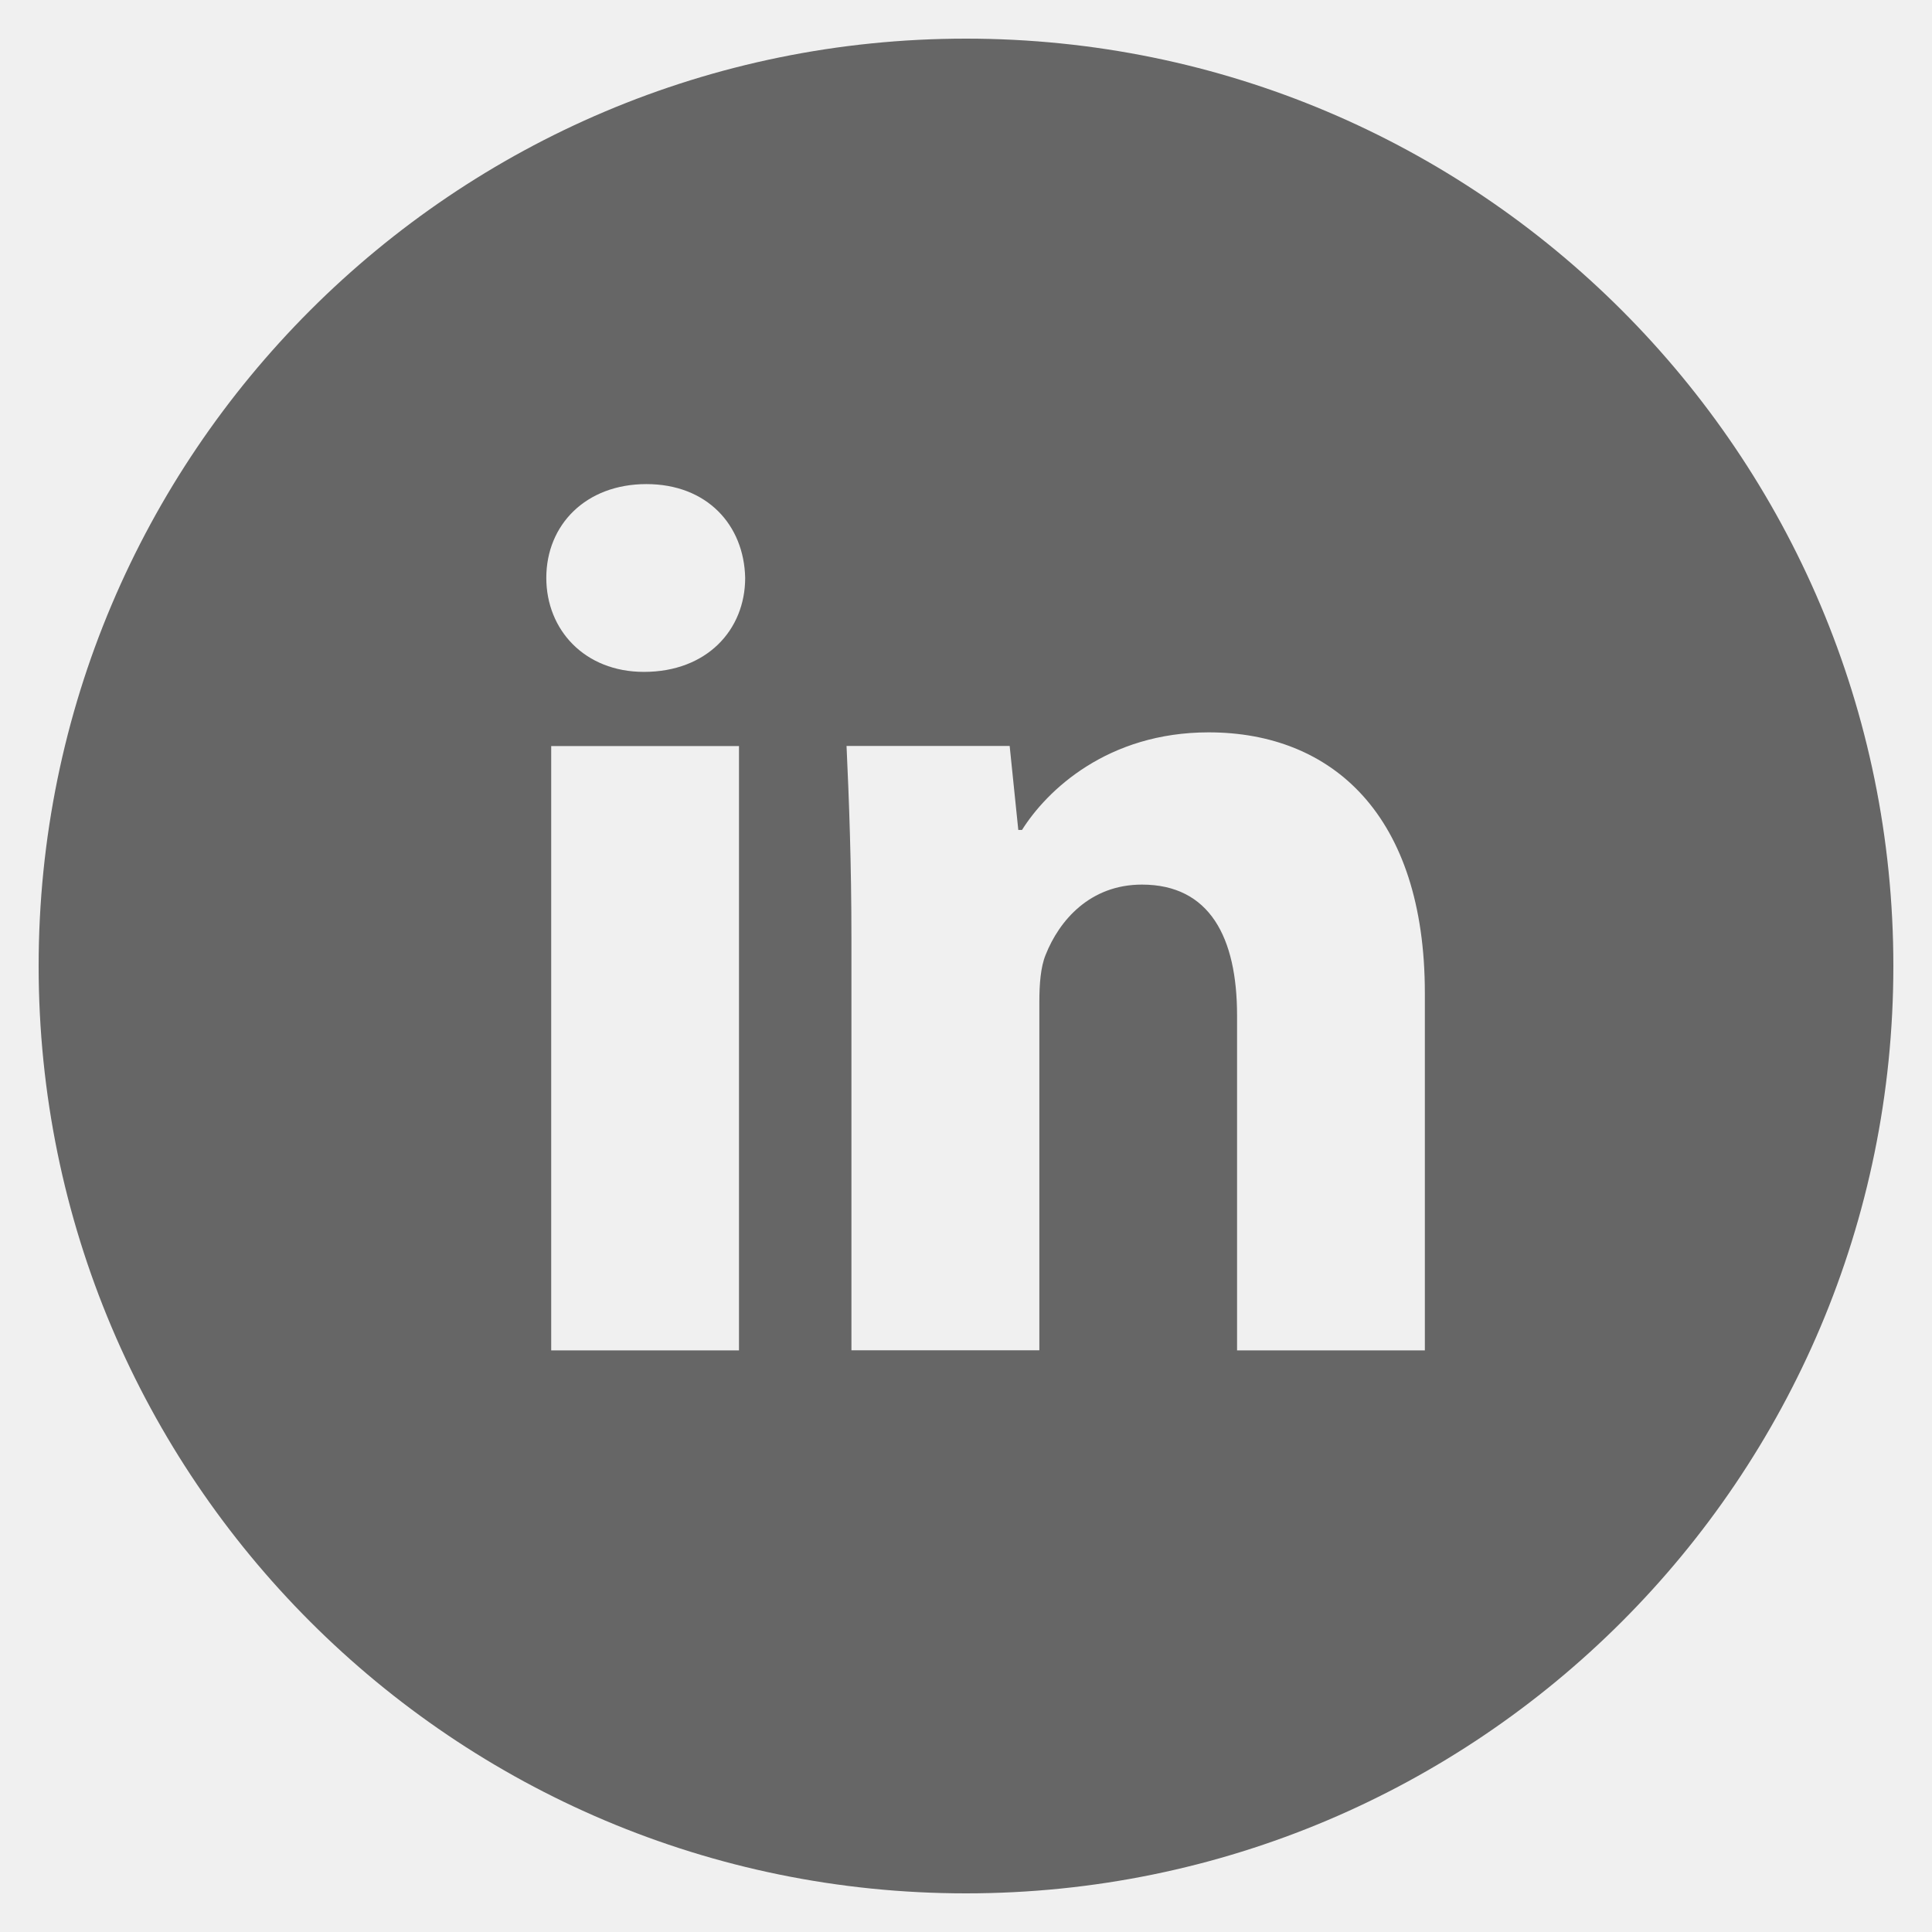
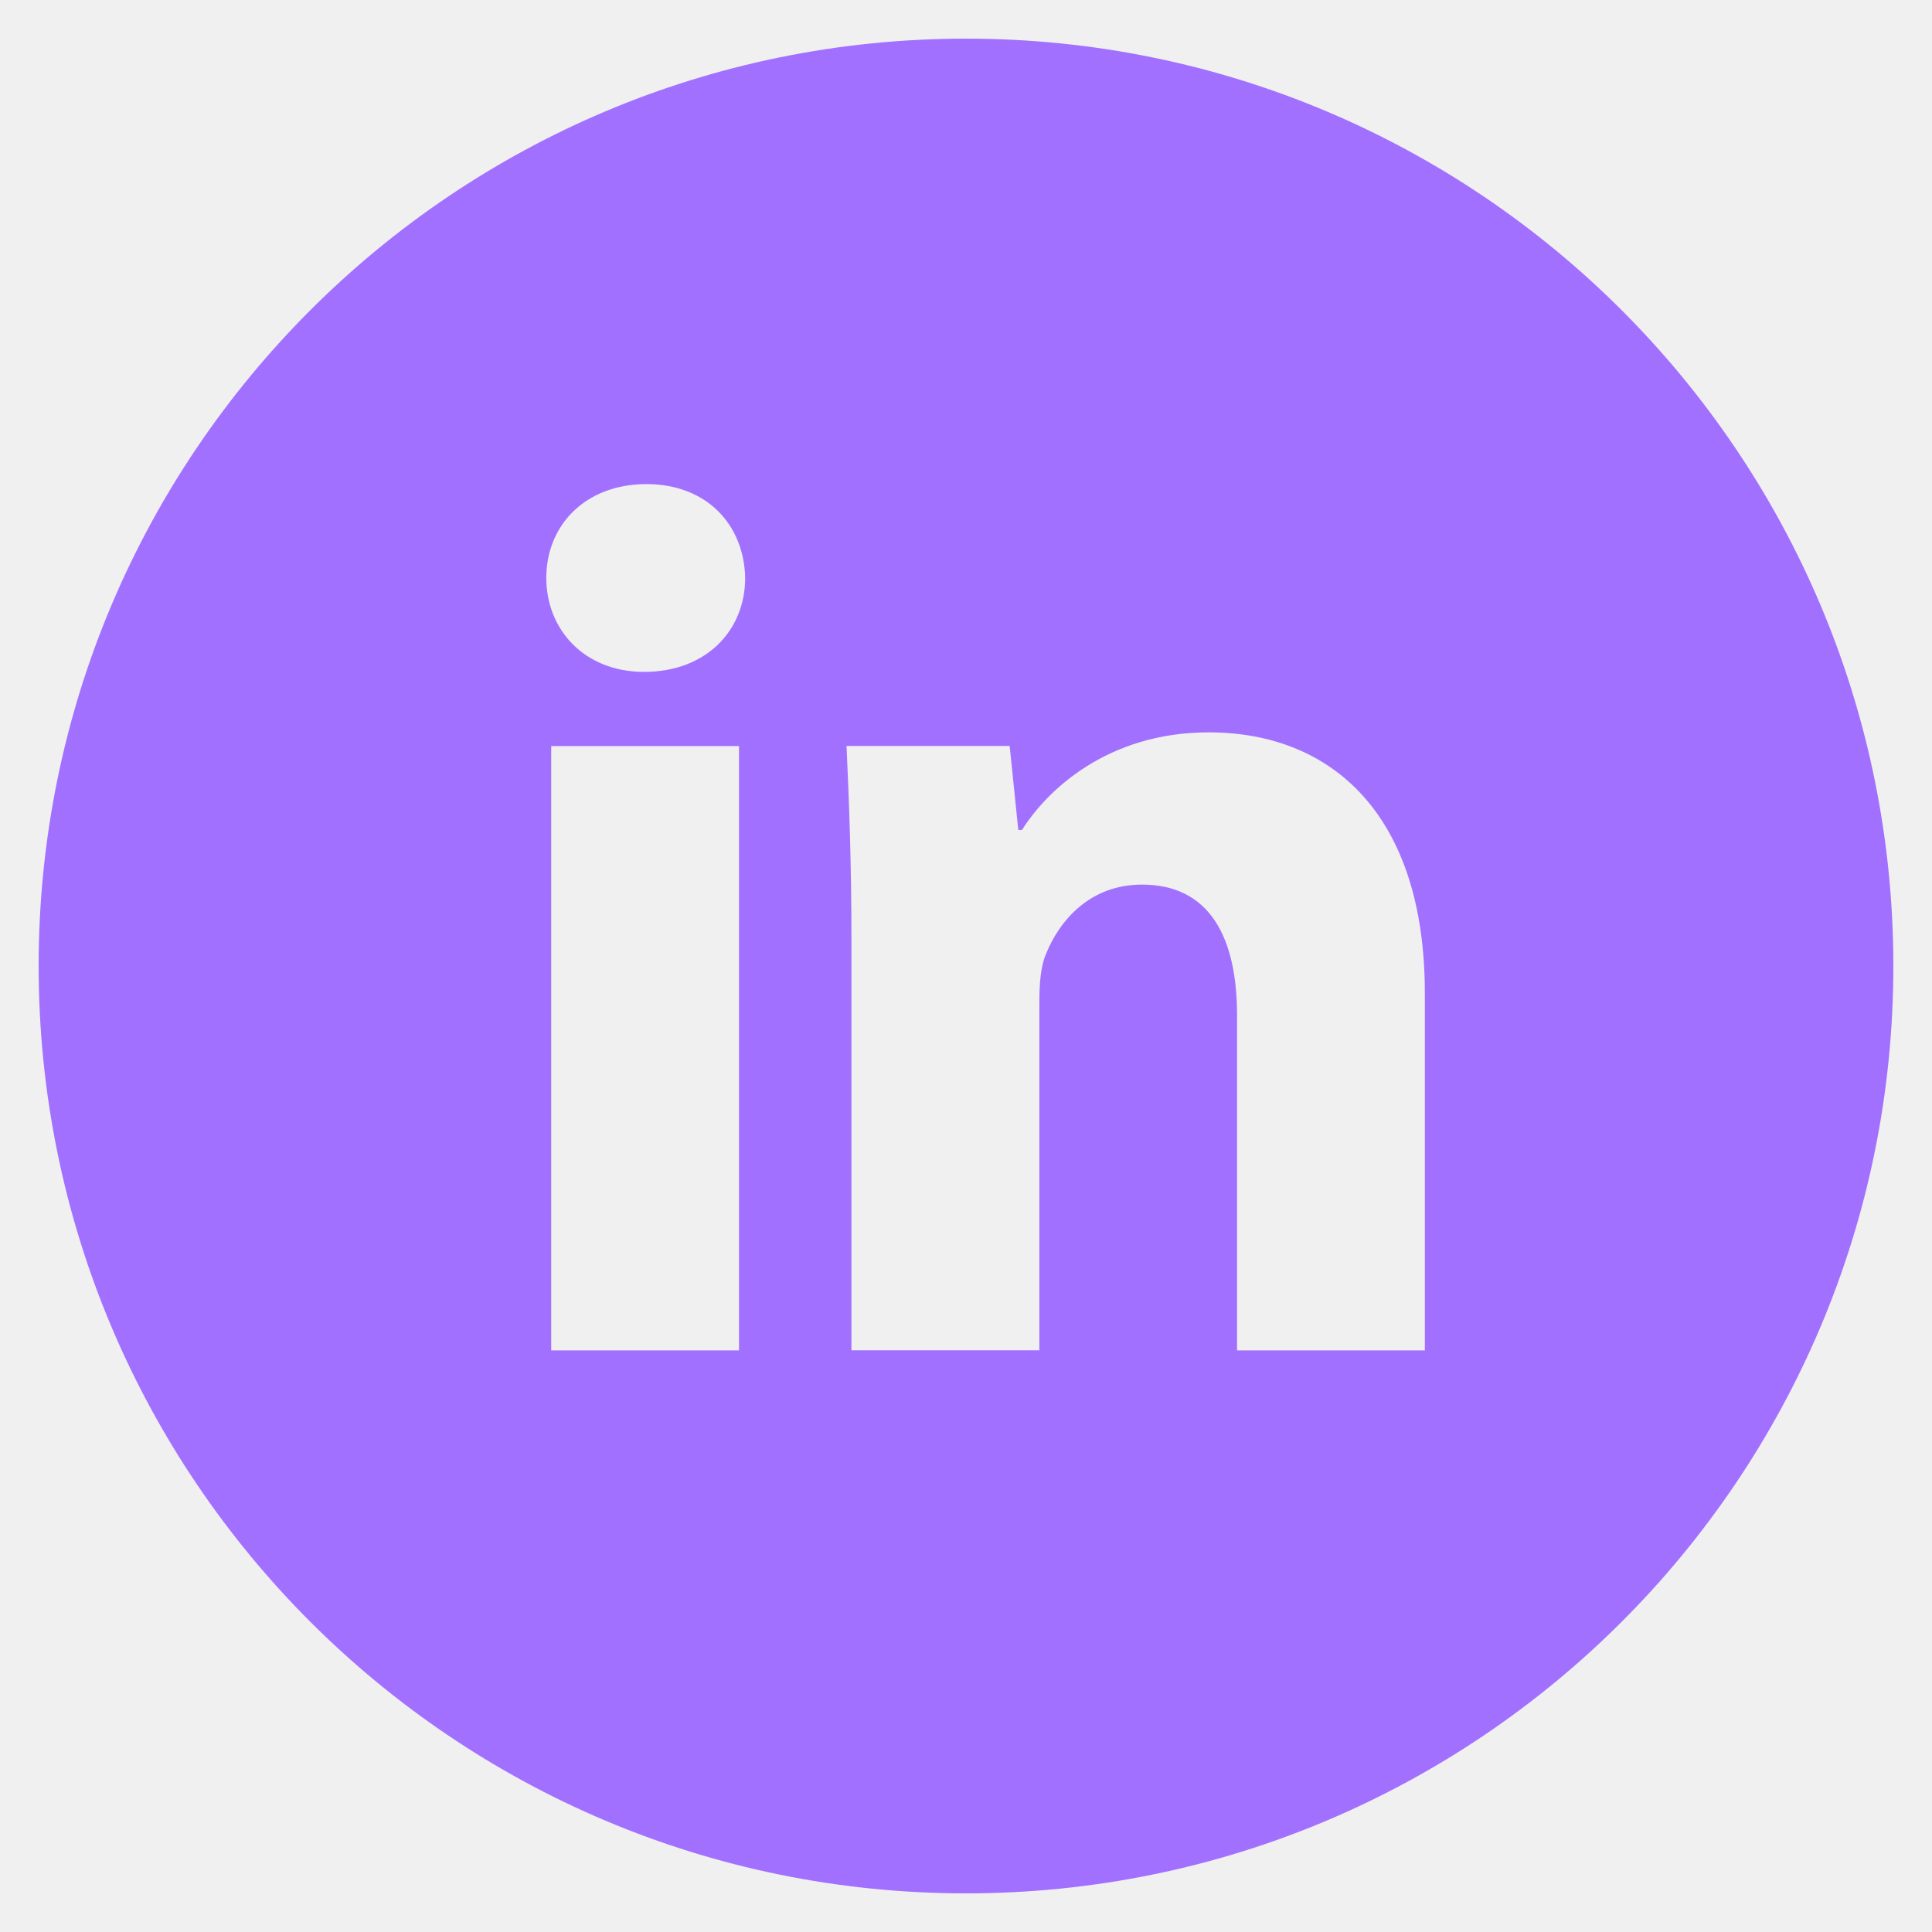
<svg xmlns="http://www.w3.org/2000/svg" class="nav-svg" width="30" height="30" viewBox="0 0 30 30" fill="none">
  <g clip-path="url(#clip0_10_208)">
-     <path d="M15 0.6C7.047 0.6 0.6 7.047 0.6 15C0.6 22.953 7.047 29.4 15 29.4C22.953 29.4 29.4 22.953 29.4 15C29.4 7.047 22.953 0.6 15 0.6ZM11.475 20.969H8.559V11.585H11.475V20.969ZM9.999 10.433C9.078 10.433 8.483 9.78 8.483 8.973C8.483 8.15 9.096 7.517 10.037 7.517C10.977 7.517 11.553 8.15 11.571 8.973C11.571 9.78 10.977 10.433 9.999 10.433ZM22.125 20.969H19.209V15.768C19.209 14.558 18.786 13.736 17.732 13.736C16.926 13.736 16.448 14.292 16.236 14.828C16.158 15.018 16.139 15.288 16.139 15.557V20.967H13.221V14.577C13.221 13.406 13.184 12.426 13.145 11.583H15.678L15.812 12.887H15.87C16.254 12.275 17.195 11.372 18.768 11.372C20.686 11.372 22.125 12.657 22.125 15.42V20.969Z" fill="#666" />
+     <path d="M15 0.6C7.047 0.6 0.6 7.047 0.6 15C0.6 22.953 7.047 29.4 15 29.4C22.953 29.4 29.4 22.953 29.4 15C29.4 7.047 22.953 0.6 15 0.6ZM11.475 20.969H8.559V11.585H11.475V20.969ZM9.999 10.433C9.078 10.433 8.483 9.78 8.483 8.973C8.483 8.15 9.096 7.517 10.037 7.517C10.977 7.517 11.553 8.15 11.571 8.973C11.571 9.78 10.977 10.433 9.999 10.433ZM22.125 20.969H19.209V15.768C19.209 14.558 18.786 13.736 17.732 13.736C16.926 13.736 16.448 14.292 16.236 14.828C16.158 15.018 16.139 15.288 16.139 15.557V20.967H13.221V14.577C13.221 13.406 13.184 12.426 13.145 11.583H15.678L15.812 12.887H15.87C16.254 12.275 17.195 11.372 18.768 11.372C20.686 11.372 22.125 12.657 22.125 15.42V20.969Z" fill="#a270ff" />
  </g>
  <defs>
    <clipPath id="clip0_10_208">
      <rect width="30" height="30" fill="white" />
    </clipPath>
  </defs>
</svg>
